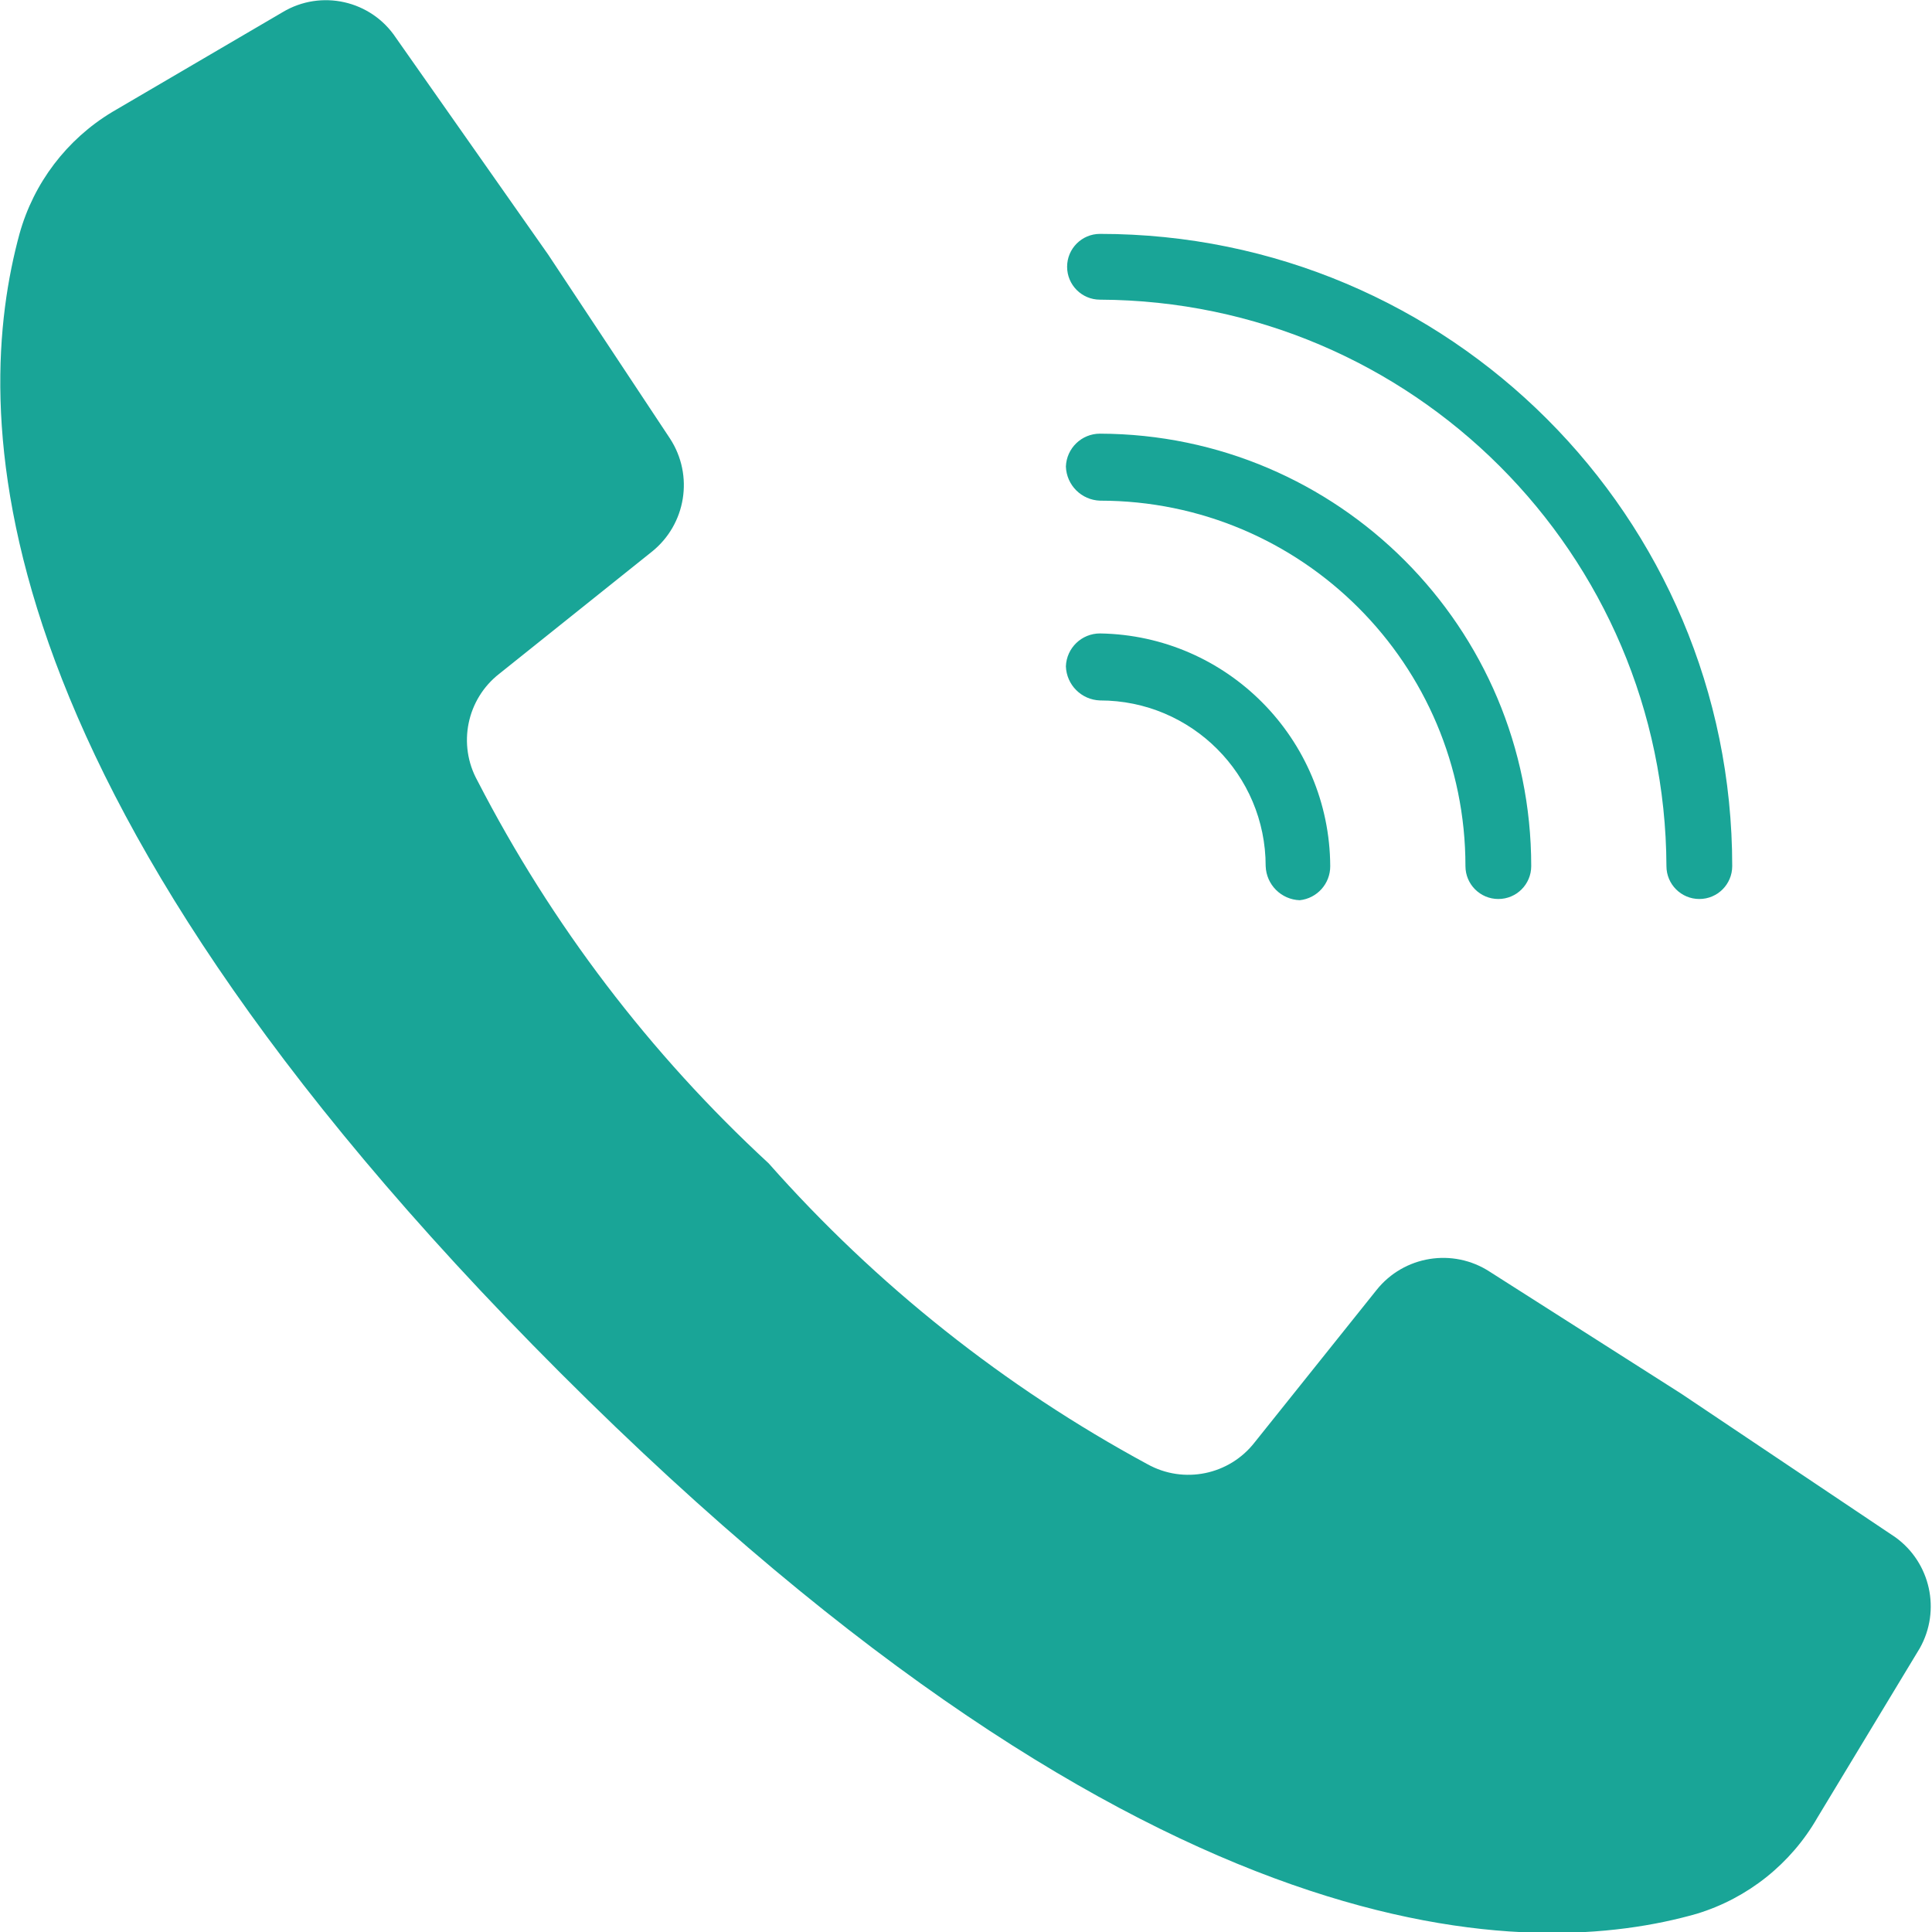
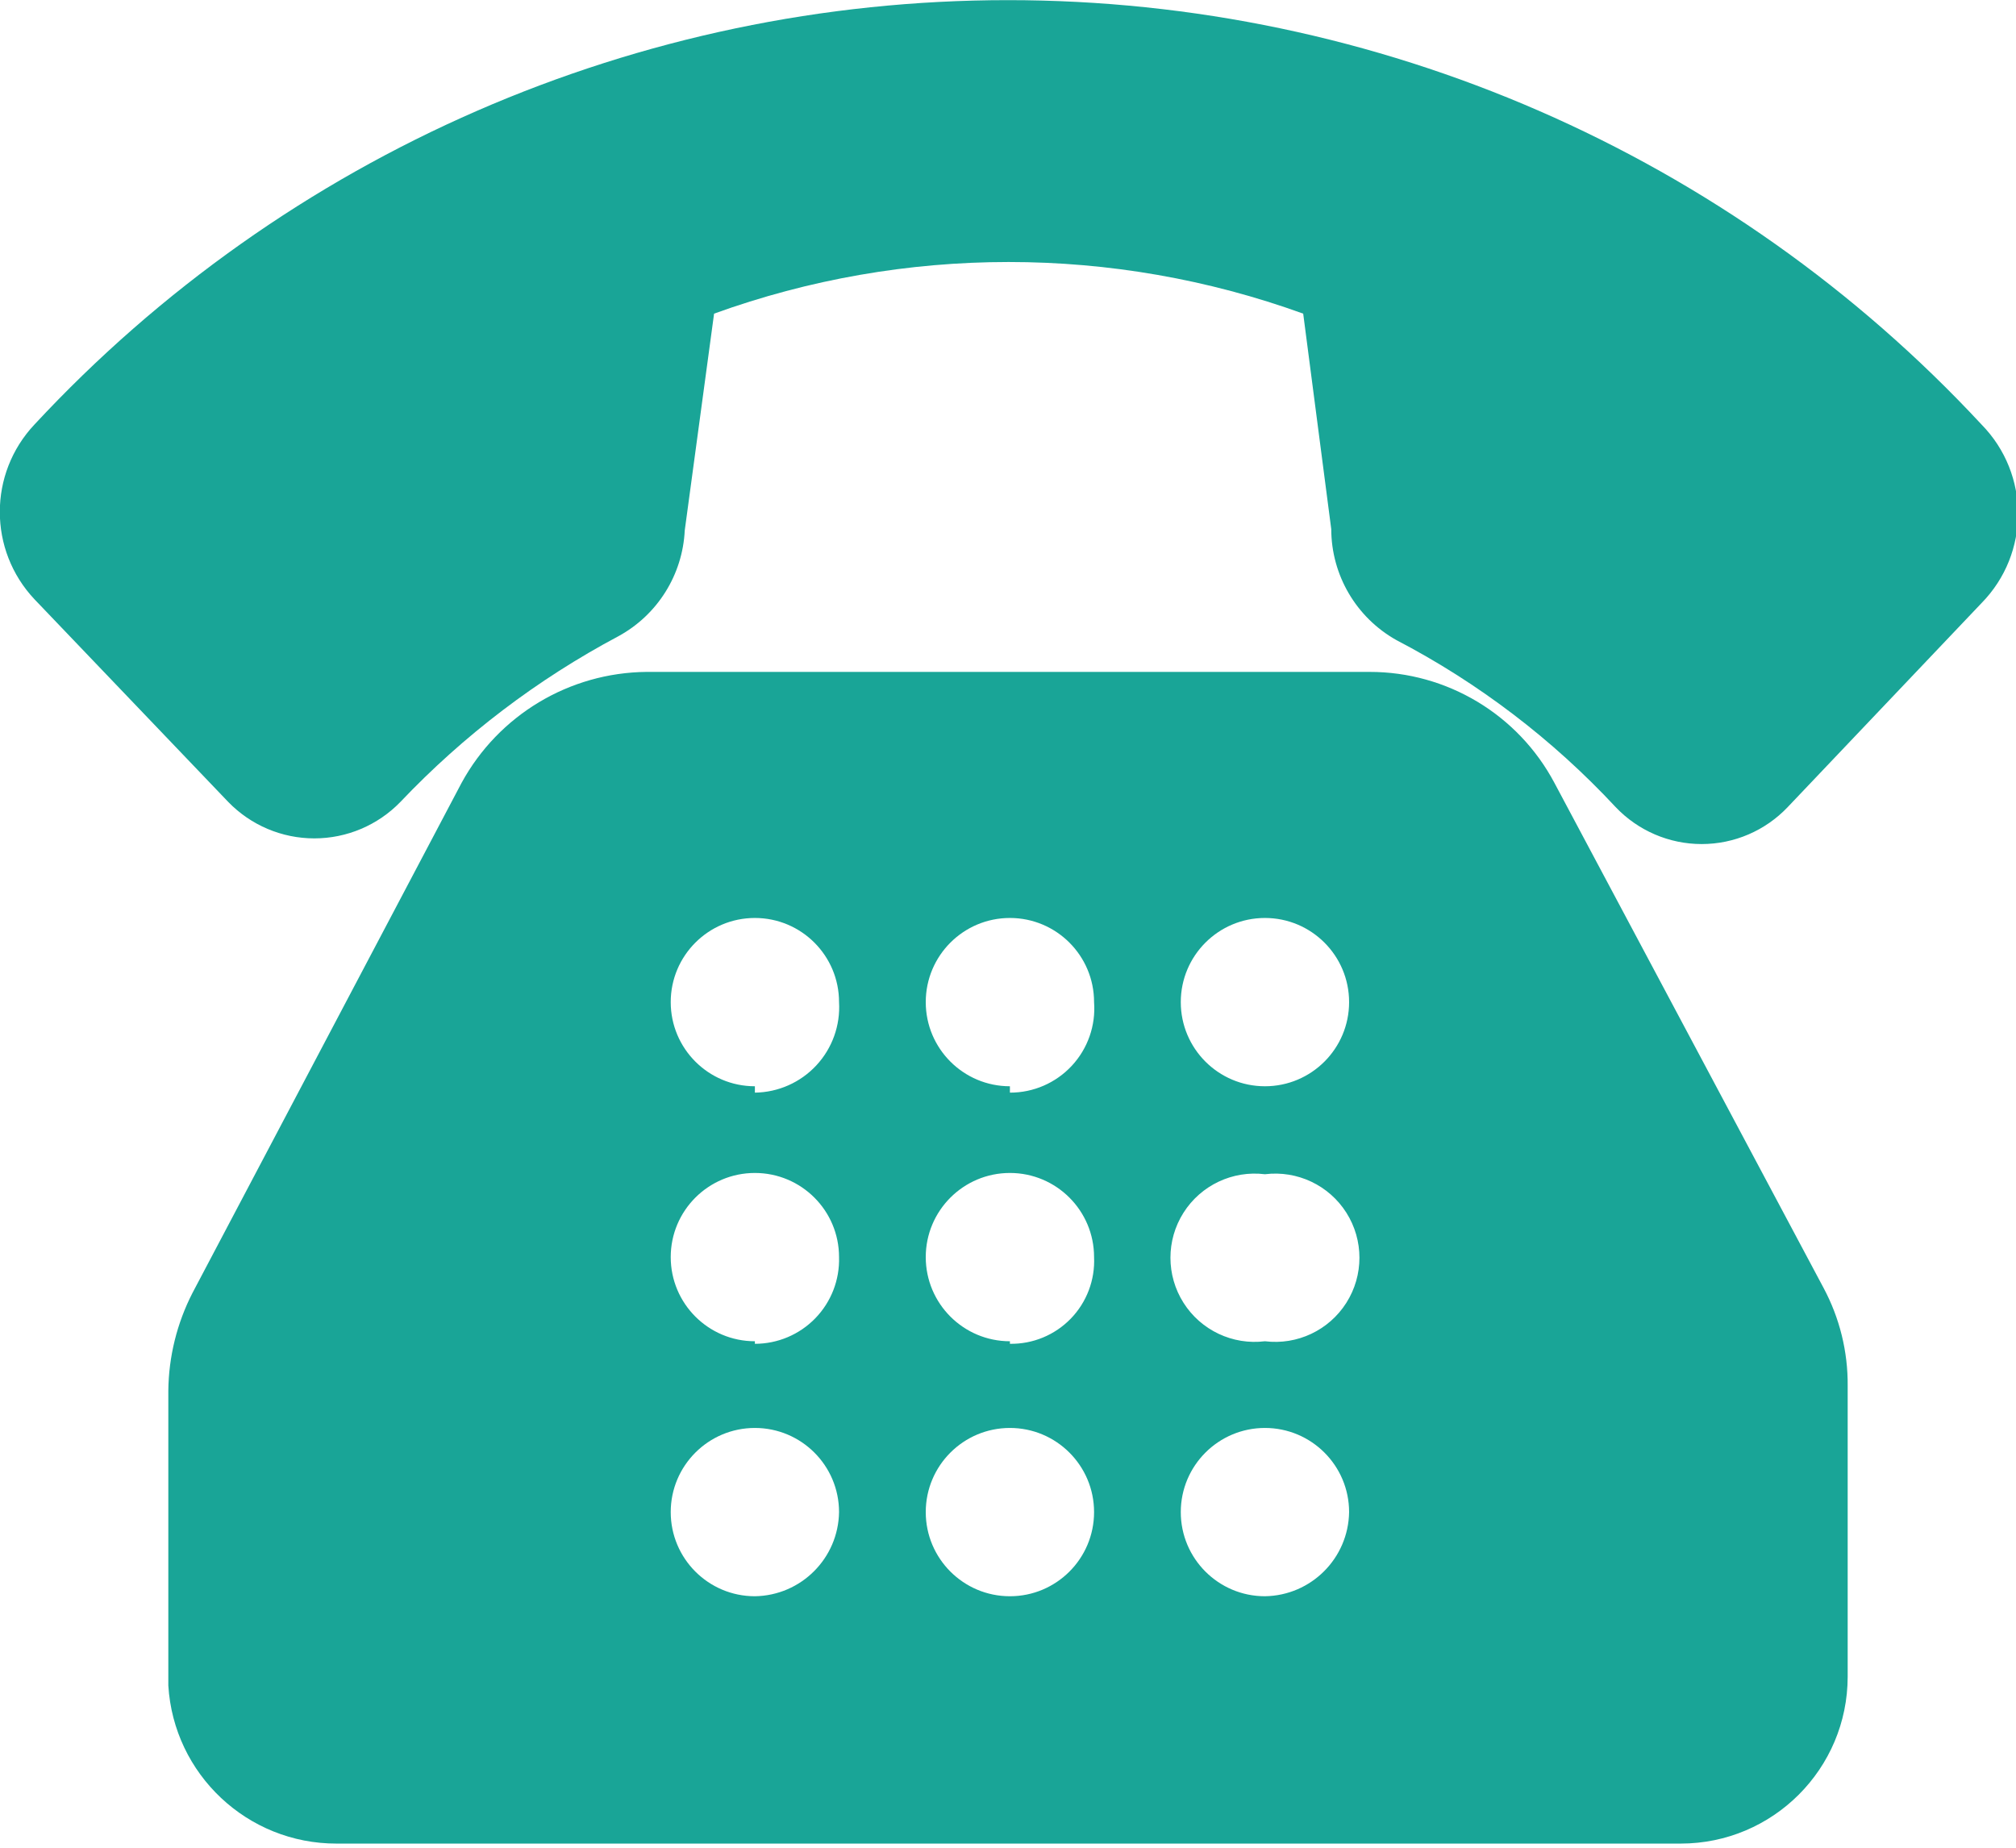
- <svg xmlns="http://www.w3.org/2000/svg" id="Layer_1" data-name="Layer 1" viewBox="0 0 15.86 15.86">
+ <svg xmlns="http://www.w3.org/2000/svg" id="Layer_1" data-name="Layer 1" viewBox="0 0 15.81 14.49">
  <defs>
    <style>.cls-1{fill:#19a597;}</style>
  </defs>
-   <path class="cls-1" d="M15.64,12.7l-1.76-1.18-1.57-1a.7.7,0,0,0-.93.15l-1,1.25a.69.69,0,0,1-.88.18A11.38,11.38,0,0,1,6.39,9.63,11.34,11.34,0,0,1,4,6.49a.69.69,0,0,1,.18-.88l1.25-1a.7.7,0,0,0,.15-.93l-1-1.51L3.33.39A.69.69,0,0,0,2.4.18L1,1A1.7,1.7,0,0,0,.24,2C-.14,3.4-.22,6.45,4.68,11.35s8,4.82,9.33,4.44A1.72,1.72,0,0,0,15,15l.84-1.39A.7.7,0,0,0,15.64,12.7Z" transform="translate(-0.08 -0.08)" />
-   <path class="cls-1" d="M9.11,2.54a4.67,4.67,0,0,1,4.65,4.65.27.27,0,1,0,.54,0A5.19,5.19,0,0,0,9.11,2a.27.27,0,1,0,0,.54Z" transform="translate(-0.08 -0.08)" />
-   <path class="cls-1" d="M9.11,4.19a3,3,0,0,1,3,3,.27.27,0,1,0,.54,0A3.55,3.55,0,0,0,9.11,3.64a.28.28,0,0,0-.28.27A.29.29,0,0,0,9.11,4.19Z" transform="translate(-0.08 -0.08)" />
-   <path class="cls-1" d="M9.11,5.83a1.36,1.36,0,0,1,1.36,1.36.29.29,0,0,0,.28.28A.28.28,0,0,0,11,7.19,1.92,1.92,0,0,0,9.11,5.28a.28.28,0,0,0-.28.27A.29.29,0,0,0,9.11,5.83Z" transform="translate(-0.08 -0.08)" />
+   <path class="cls-1" d="M15.62,3.87a10.42,10.42,0,0,0-15.27,0,1,1,0,0,0,0,1.37L1.87,6.83a.94.94,0,0,0,1.35,0,6.68,6.68,0,0,1,1.71-1.3,1,1,0,0,0,.52-.83L5.68,3A6.79,6.79,0,0,1,10.3,3l.22,1.69a1,1,0,0,0,.51.87,6.38,6.38,0,0,1,1.72,1.31.93.93,0,0,0,1.35,0l1.52-1.6A1,1,0,0,0,15.62,3.87Z" transform="translate(-0.08 -0.54)" />
+   <path class="cls-1" d="M12.27,6.68a1.64,1.64,0,0,0-1.45-.87H5.15a1.67,1.67,0,0,0-1.45.87l-2.11,4a1.72,1.72,0,0,0-.19.77v2.31A1.32,1.32,0,0,0,2.72,15H13.26a1.31,1.31,0,0,0,1.31-1.31V11.41a1.6,1.6,0,0,0-.19-.77ZM6,13.06a.66.66,0,1,1,.66-.66A.67.67,0,0,1,6,13.06Zm0-2a.66.66,0,1,1,.66-.66A.66.66,0,0,1,6,11.08Zm0-2a.66.66,0,1,1,.66-.66A.67.67,0,0,1,6,9.11Zm2,4a.66.66,0,1,1,.66-.66A.66.66,0,0,1,8,13.06Zm0-2a.66.66,0,1,1,.66-.66A.65.65,0,0,1,8,11.08Zm0-2a.66.66,0,1,1,.66-.66A.66.66,0,0,1,8,9.11Zm2,4a.66.66,0,1,1,.66-.66A.67.67,0,0,1,10,13.06Zm0-2a.66.66,0,1,1,0-1.31.66.66,0,1,1,0,1.31Zm0-2a.66.66,0,0,1,0-1.32.66.66,0,0,1,0,1.32Z" transform="translate(-0.08 -0.54)" />
</svg>
